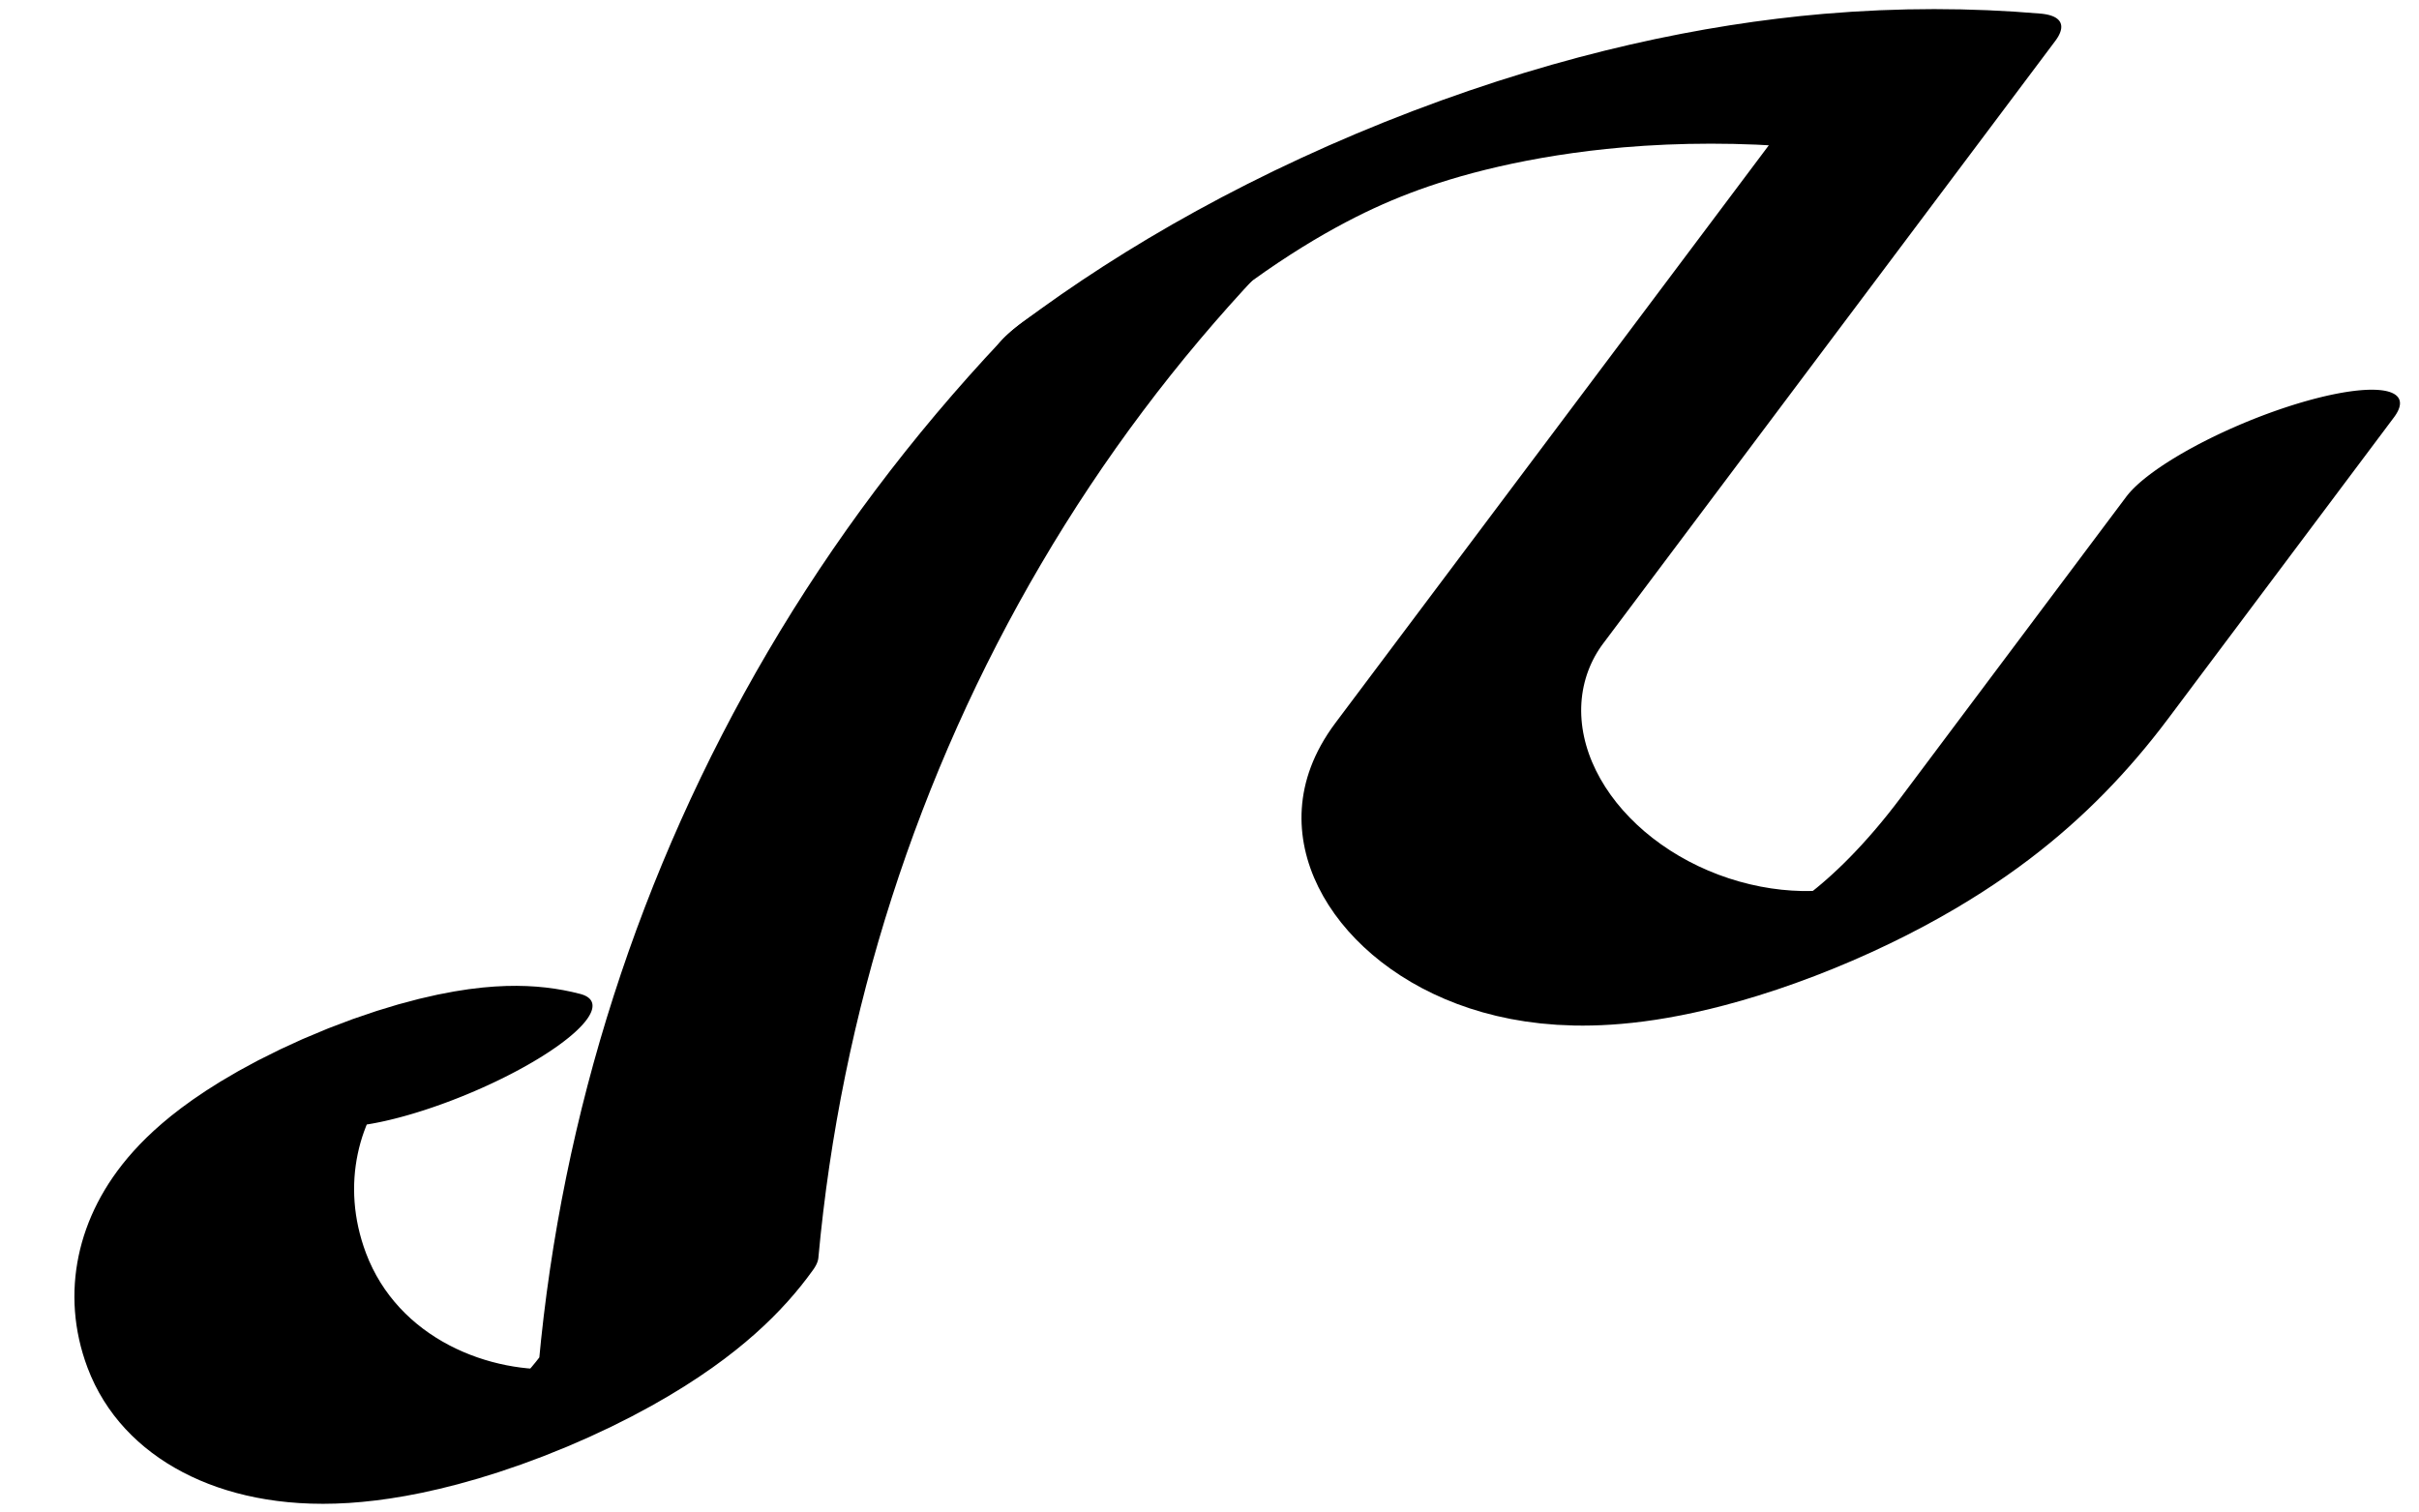
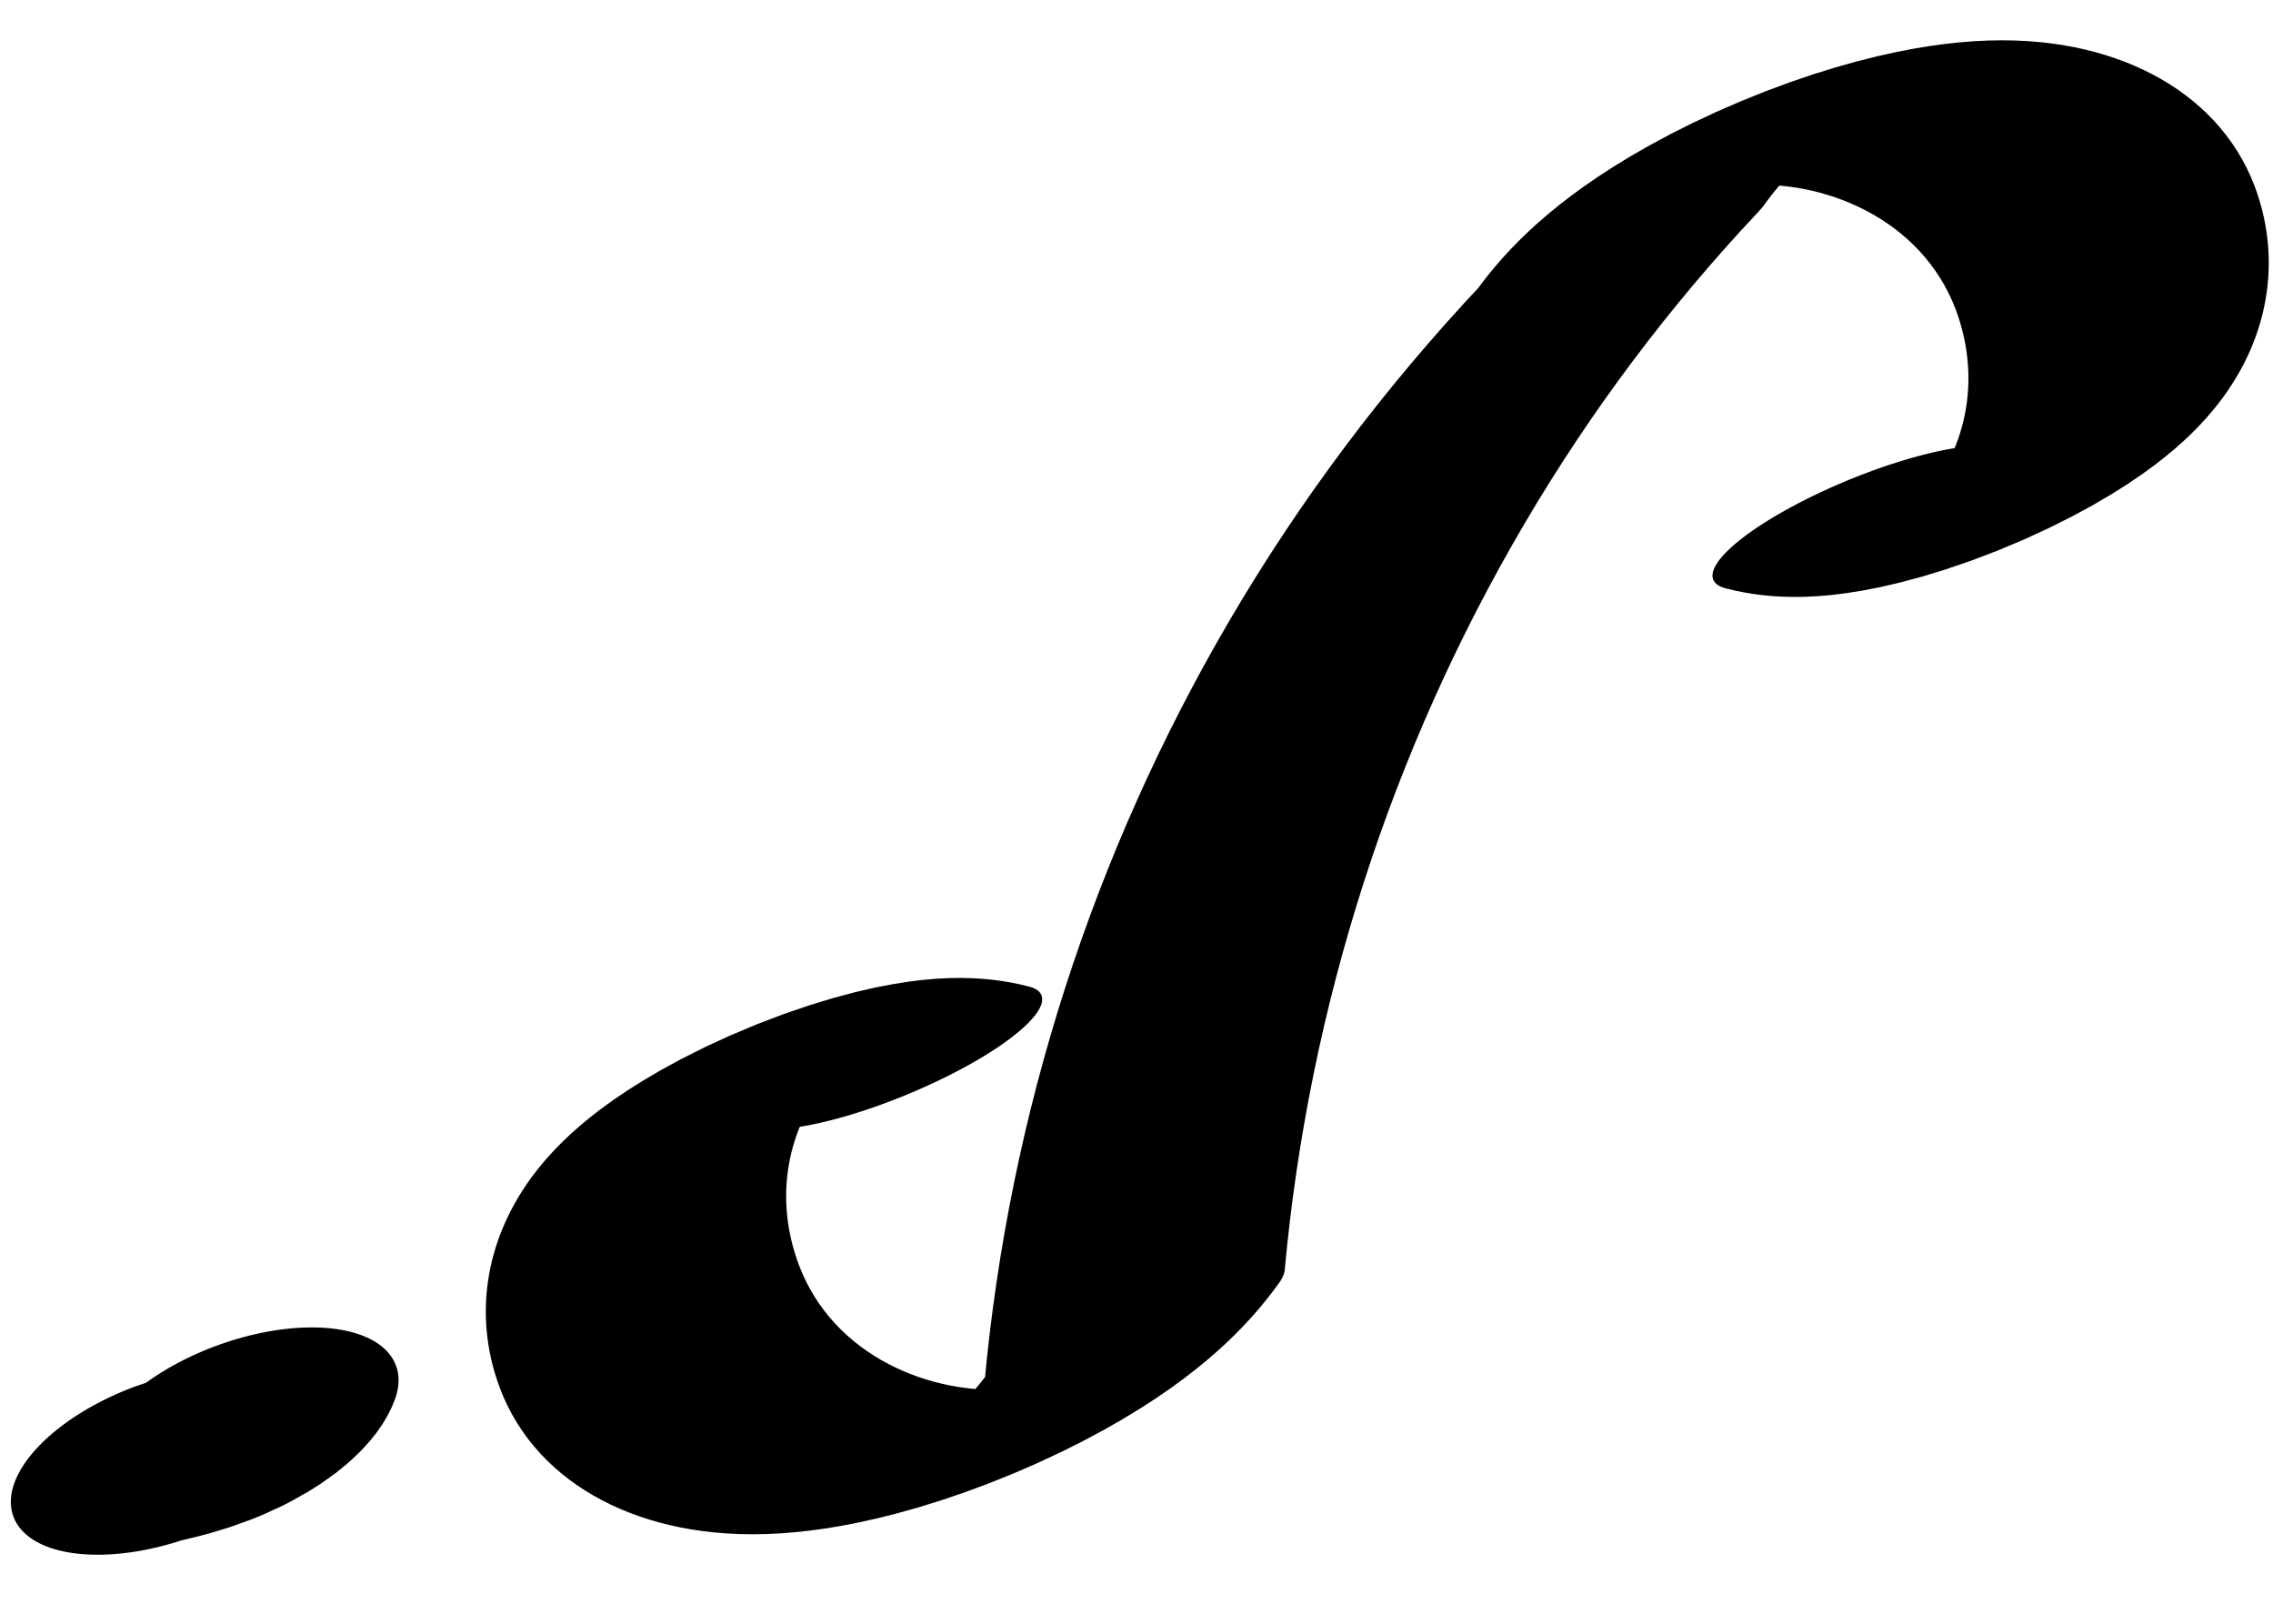
- <svg xmlns="http://www.w3.org/2000/svg" width="32" height="20" viewBox="0 0 32 20">
-   <path fill="none" stroke-width="32.529" stroke-linecap="round" stroke-linejoin="round" stroke="rgb(0%, 0%, 0%)" stroke-opacity="1" stroke-miterlimit="10" d="M 63.867 105.624 C 50.596 145.844 31.493 109.408 30.946 42.777 C 30.614 1.894 38.41 -31.187 48.303 -44.679 C 57.565 -57.264 67.75 -52.596 76.036 -31.934 C 88.559 63.329 106.175 146.424 127.633 211.276 C 138.491 244.11 150.24 271.877 162.671 294.231 " transform="matrix(0.113137, -0.0468644, -0.0117155, -0.0282833, 0, 20)" />
-   <path fill="none" stroke-width="32.529" stroke-linecap="round" stroke-linejoin="round" stroke="rgb(0%, 0%, 0%)" stroke-opacity="1" stroke-miterlimit="10" d="M 162.671 294.231 C 185.246 317.181 208.962 314.483 231.186 286.361 C 237.989 277.711 244.591 266.773 250.931 253.644 L 180.897 87.801 C 159.446 37.025 187.869 -145.283 234.161 -35.673 L 269.169 47.332 " transform="matrix(0.113137, -0.0468644, -0.0117155, -0.0282833, 0, 20)" />
+ <svg xmlns="http://www.w3.org/2000/svg" width="28" height="20" viewBox="0 0 28 20">
+   <path fill="none" stroke-width="32.529" stroke-linecap="round" stroke-linejoin="round" stroke="rgb(0%, 0%, 0%)" stroke-opacity="1" stroke-miterlimit="10" d="M 104.714 73.298 C 91.431 113.401 72.34 77.083 71.793 10.452 C 71.461 -30.431 79.257 -63.513 89.15 -77.005 C 98.412 -89.589 108.597 -84.921 116.882 -64.259 C 129.406 31.004 147.022 114.099 168.48 178.95 C 179.338 211.785 191.087 239.552 203.518 261.906 C 211.803 282.568 221.989 287.236 231.251 274.652 C 241.144 261.159 248.927 227.96 248.607 187.195 C 248.031 120.613 228.958 84.128 215.674 124.231 " transform="matrix(0.113137, -0.0468644, -0.0117155, -0.0282833, 0, 20)" />
+   <path fill="none" stroke-width="38.044" stroke-linecap="round" stroke-linejoin="round" stroke="rgb(0%, 0%, 0%)" stroke-opacity="1" stroke-miterlimit="10" d="M 24.853 22.827 C 28.655 22.857 32.979 19.39 35.495 25.31 " transform="matrix(0.097754, -0.0355797, -0.0177892, -0.048877, 0, 20)" />
</svg>
